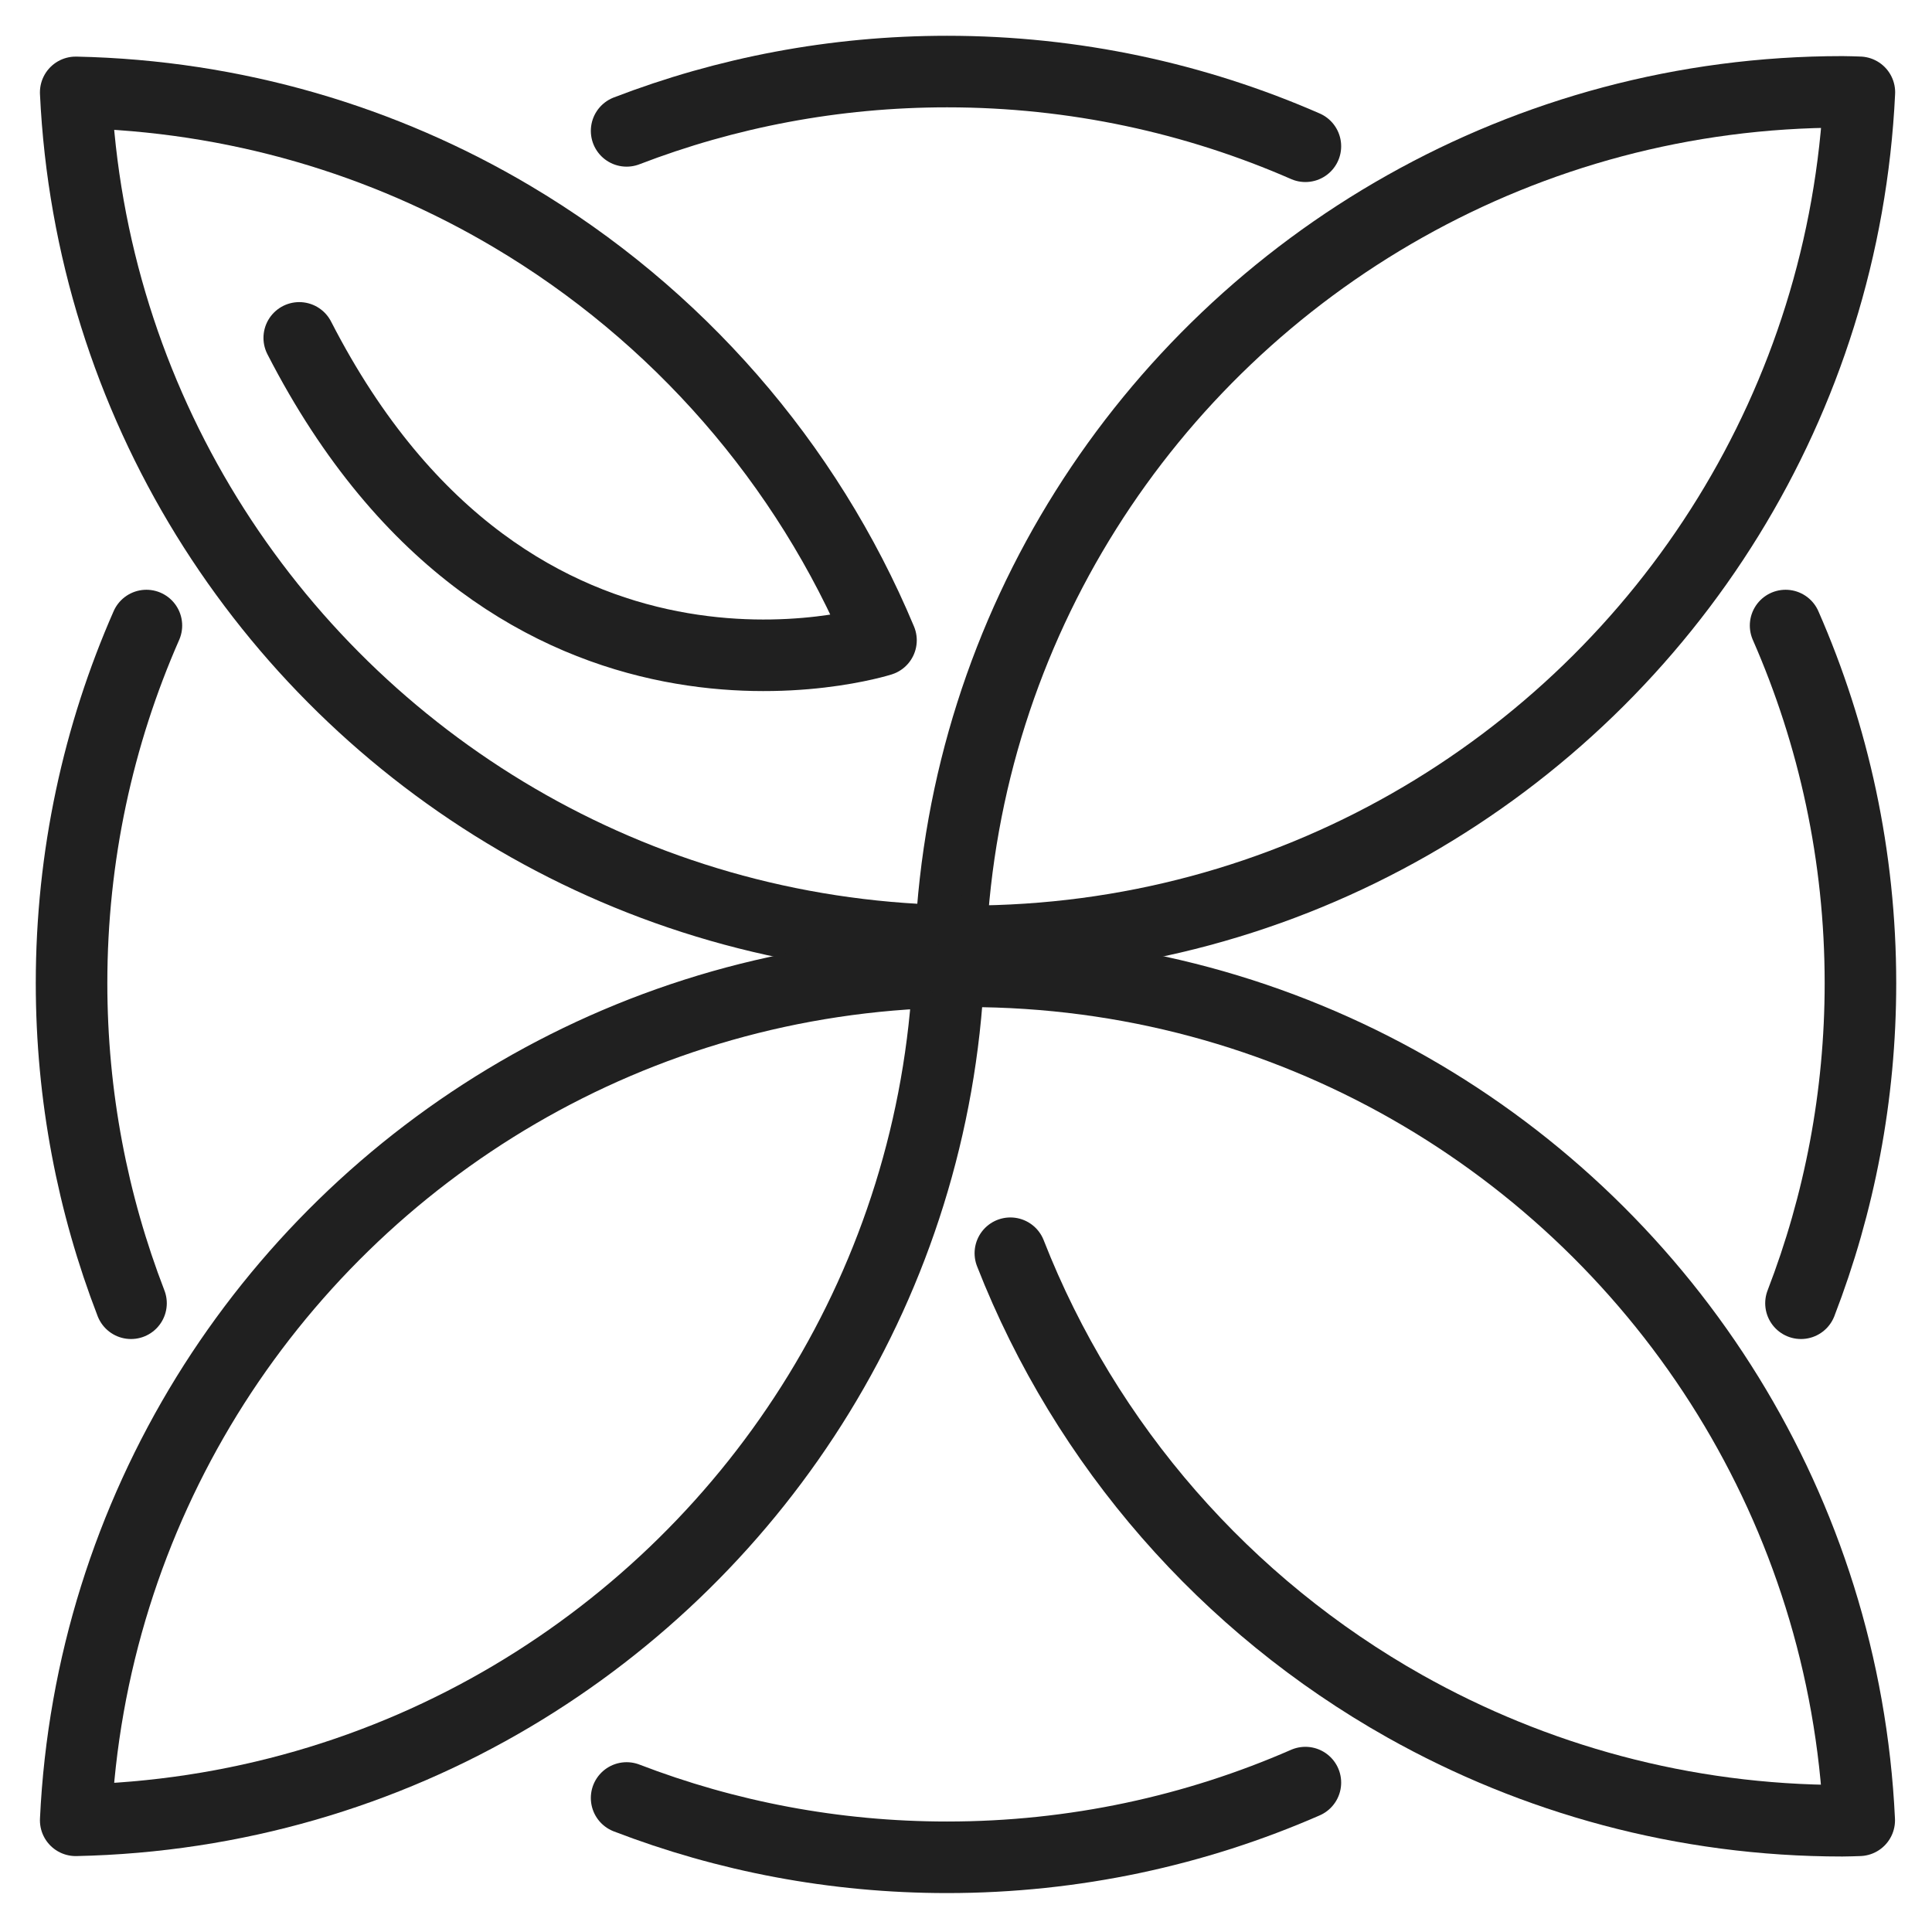
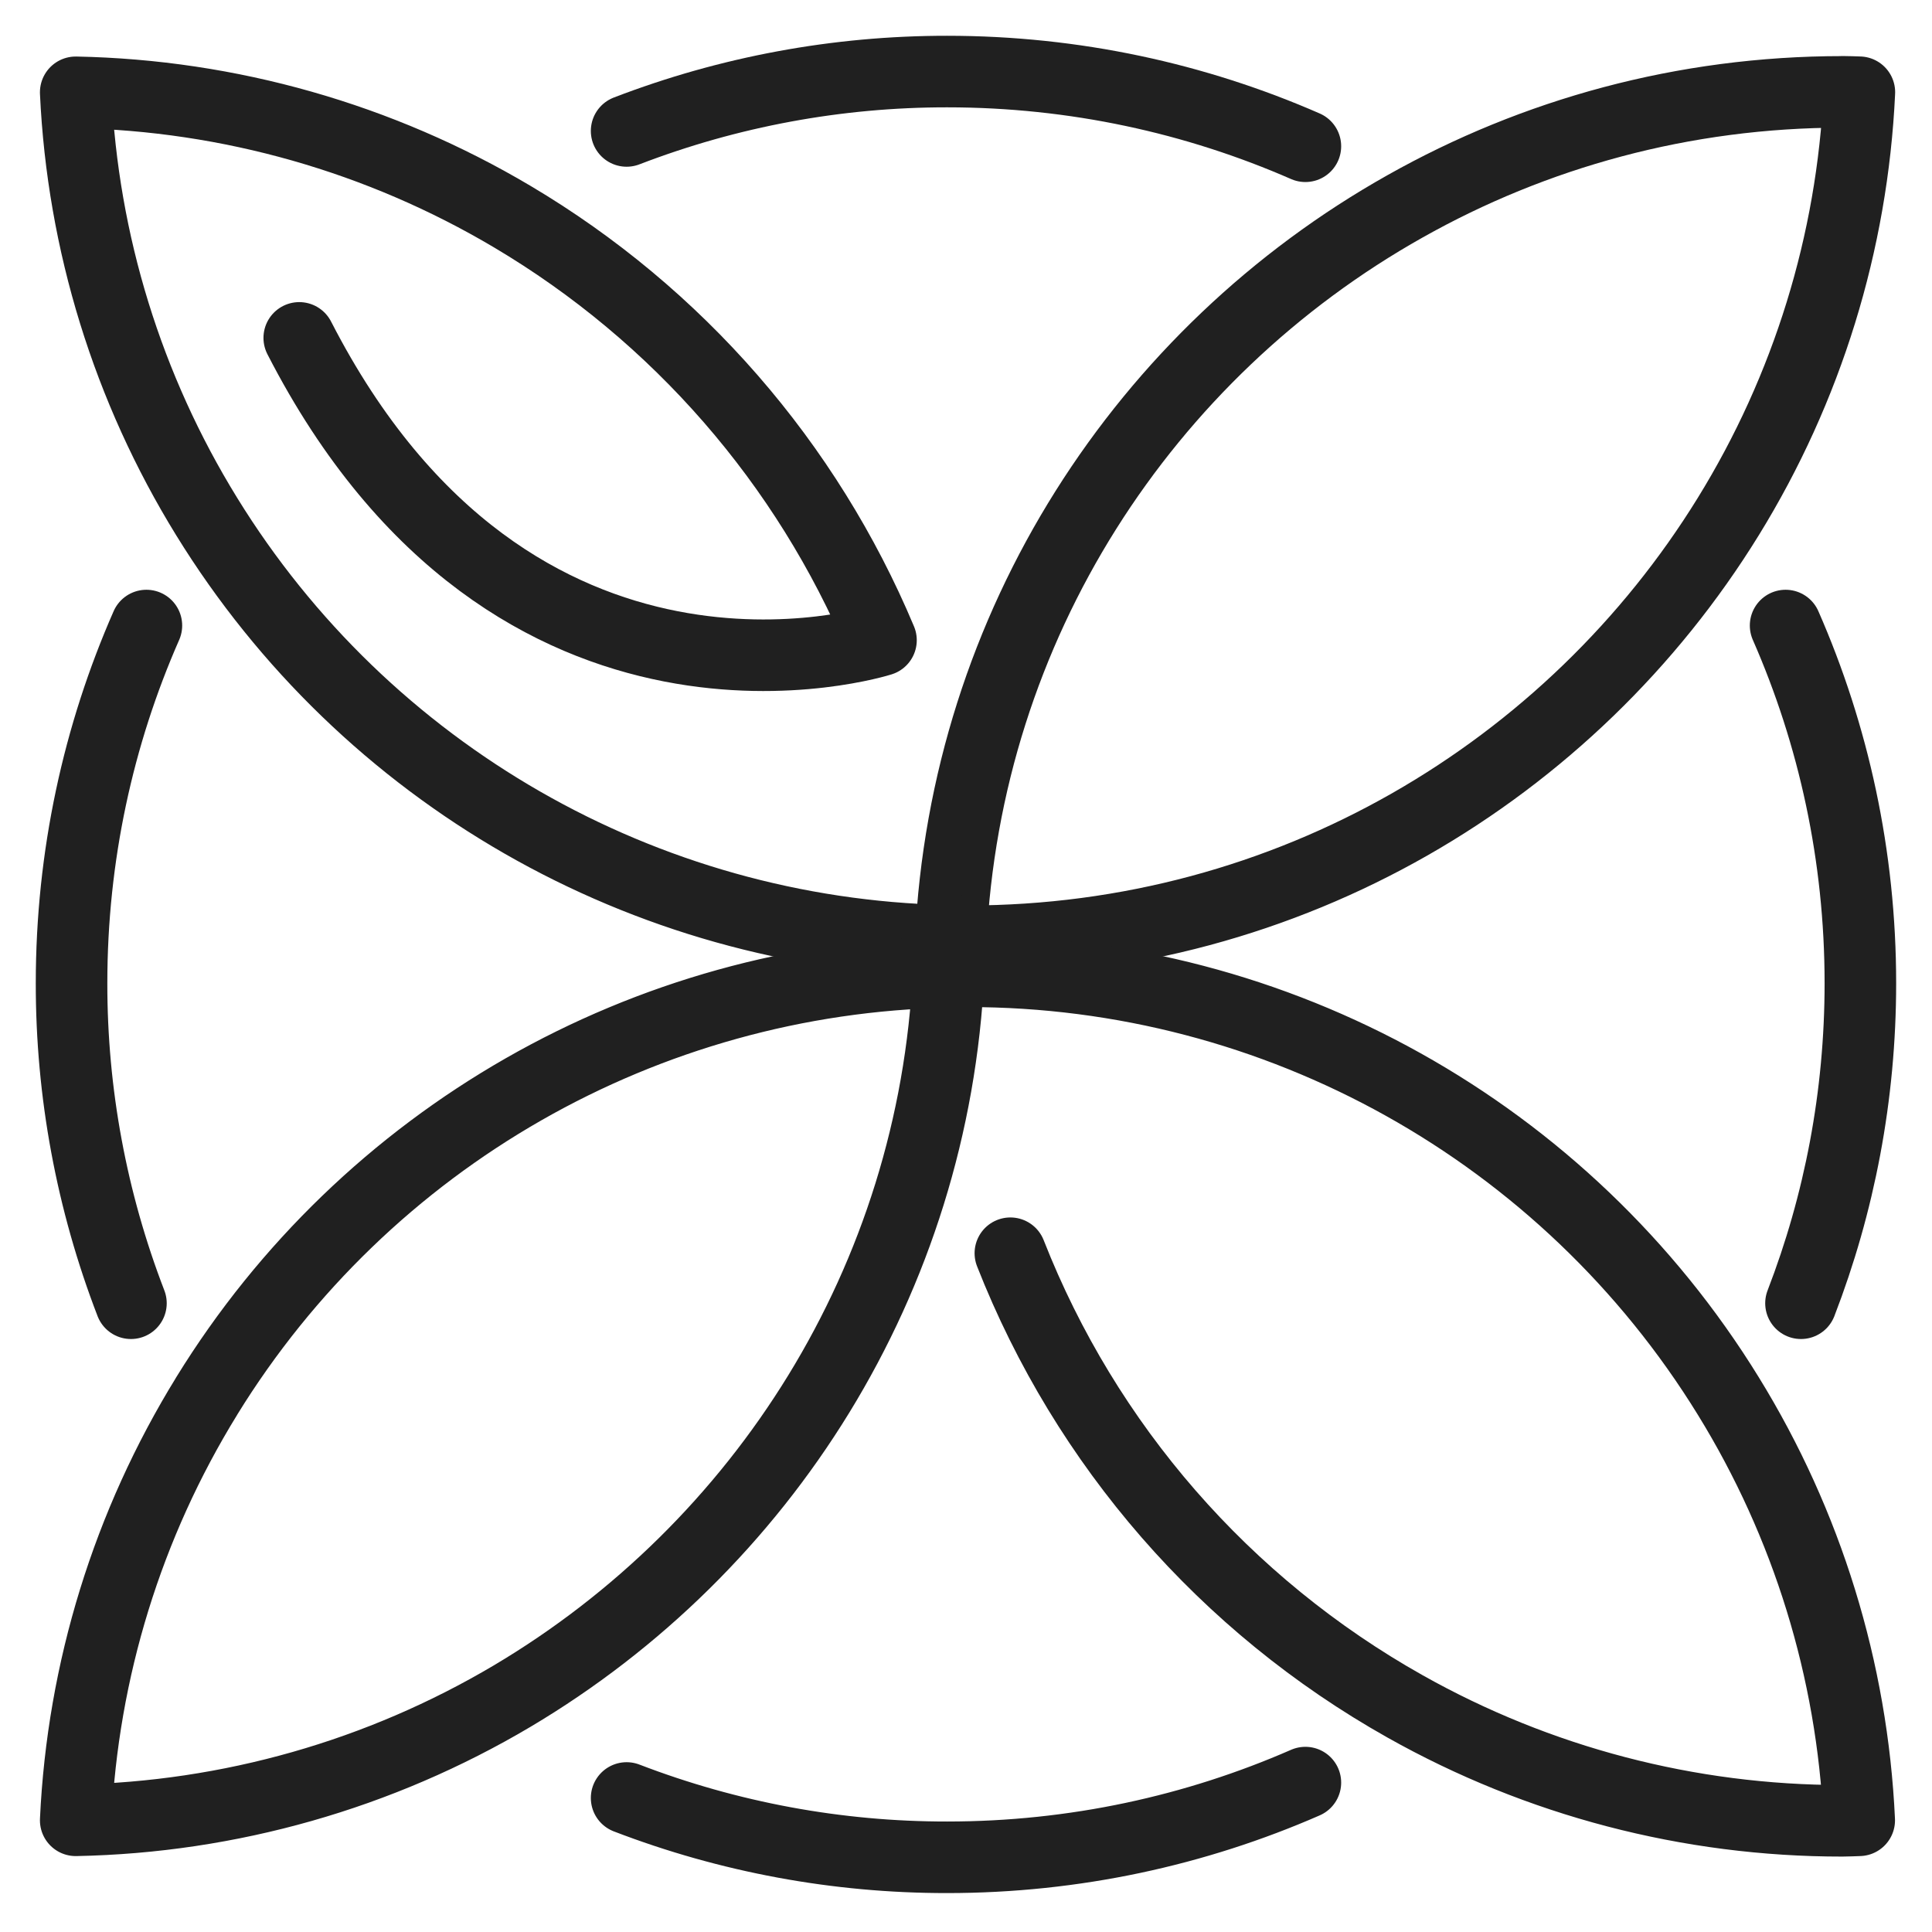
<svg xmlns="http://www.w3.org/2000/svg" width="27" height="27" viewBox="0 0 27 27" fill="none">
-   <path d="M25.169 18.213C25.705 16.824 26 15.317 26 13.74C26 11.963 25.625 10.271 24.954 8.742" stroke="#202020" stroke-miterlimit="10" stroke-linecap="round" stroke-linejoin="round" />
-   <path d="M13.259 13.329C13.265 13.329 13.273 13.329 13.28 13.329C13.282 13.27 13.282 13.209 13.284 13.149C13.273 13.149 13.263 13.149 13.253 13.149C13.257 13.209 13.257 13.27 13.259 13.329Z" stroke="#202020" stroke-miterlimit="10" stroke-linecap="round" stroke-linejoin="round" />
-   <path d="M13.268 13.739C13.268 13.6 13.274 13.463 13.278 13.327C13.272 13.327 13.264 13.327 13.258 13.327C13.262 13.466 13.268 13.602 13.268 13.739Z" stroke="#202020" stroke-miterlimit="10" stroke-linecap="round" stroke-linejoin="round" />
-   <path d="M13.22 13.147C8.849 13.043 5.035 10.7 2.889 7.22C1.817 5.48 1.16 3.458 1.058 1.291C3.282 1.338 5.365 1.963 7.157 3.027C9.453 4.389 11.274 6.464 12.312 8.948C12.312 8.948 7.19 10.584 4.182 4.722" stroke="#202020" stroke-miterlimit="10" stroke-linecap="round" stroke-linejoin="round" />
-   <path d="M25.749 1.284C23.527 1.284 21.442 1.866 19.635 2.883C15.999 4.928 13.493 8.737 13.286 13.149C13.366 13.151 13.444 13.155 13.521 13.155C18.017 13.155 21.958 10.78 24.153 7.22C25.226 5.48 25.882 3.457 25.985 1.29C25.907 1.288 25.827 1.284 25.749 1.284Z" stroke="#202020" stroke-miterlimit="10" stroke-linecap="round" stroke-linejoin="round" />
-   <path d="M13.259 13.398C13.265 13.398 13.273 13.398 13.28 13.398C13.282 13.458 13.282 13.519 13.284 13.578C13.273 13.578 13.263 13.578 13.253 13.578C13.257 13.521 13.257 13.46 13.259 13.398Z" stroke="#202020" stroke-miterlimit="10" stroke-linecap="round" stroke-linejoin="round" />
-   <path d="M13.268 12.987C13.268 13.126 13.274 13.263 13.278 13.4C13.272 13.4 13.264 13.4 13.258 13.4C13.262 13.261 13.268 13.126 13.268 12.987Z" stroke="#202020" stroke-miterlimit="10" stroke-linecap="round" stroke-linejoin="round" />
-   <path d="M2.889 19.509C1.817 21.25 1.16 23.272 1.058 25.439C3.282 25.392 5.365 24.767 7.157 23.703C10.658 21.625 13.054 17.89 13.257 13.582C8.87 13.672 5.042 16.019 2.889 19.509Z" stroke="#202020" stroke-miterlimit="10" stroke-linecap="round" stroke-linejoin="round" />
-   <path d="M14.12 17.514C15.174 20.206 17.136 22.441 19.634 23.846C21.441 24.861 23.526 25.445 25.748 25.445C25.828 25.445 25.906 25.441 25.983 25.439C25.881 23.272 25.224 21.25 24.152 19.51C21.957 15.95 18.016 13.574 13.52 13.574C13.494 13.574 13.467 13.574 13.44 13.576" stroke="#202020" stroke-miterlimit="10" stroke-linecap="round" stroke-linejoin="round" />
-   <path d="M1.831 18.213C1.295 16.824 1 15.317 1 13.74C1 11.963 1.374 10.271 2.046 8.742" stroke="#202020" stroke-miterlimit="10" stroke-linecap="round" stroke-linejoin="round" />
-   <path d="M8.757 1.829C10.148 1.294 11.658 1 13.236 1C15.016 1 16.71 1.374 18.243 2.044" stroke="#202020" stroke-miterlimit="10" stroke-linecap="round" stroke-linejoin="round" />
-   <path d="M8.757 25.127C10.148 25.662 11.658 25.956 13.236 25.956C15.016 25.956 16.71 25.582 18.243 24.912" stroke="#202020" stroke-miterlimit="10" stroke-linecap="round" stroke-linejoin="round" />
+   <path d="M25.169 18.213c.536-1.389.83-2.896.83-4.473 0-1.777-.374-3.469-1.045-4.998M13.26 13.33h.02l.004-.18h-.031c.004.059.004.12.006.18z" stroke="#202020" stroke-miterlimit="10" stroke-linecap="round" stroke-linejoin="round" />
+   <path d="M13.268 13.74c0-.14.006-.277.01-.413h-.02c.004.139.01.275.01.412zm-.048-.593A12.473 12.473 0 012.889 7.22a12.39 12.39 0 01-1.831-5.93 12.43 12.43 0 016.1 1.737 12.505 12.505 0 015.154 5.92s-5.122 1.637-8.13-4.225M25.75 1.284c-2.223 0-4.308.582-6.115 1.6C16 4.927 13.493 8.736 13.286 13.148c.08.002.158.006.235.006 4.496 0 8.437-2.375 10.632-5.935a12.39 12.39 0 001.832-5.93c-.078-.002-.158-.006-.236-.006z" stroke="#202020" stroke-miterlimit="10" stroke-linecap="round" stroke-linejoin="round" />
+   <path d="M13.26 13.398h.02l.004.18h-.031c.004-.057.004-.118.006-.18z" stroke="#202020" stroke-miterlimit="10" stroke-linecap="round" stroke-linejoin="round" />
+   <path d="M13.268 12.987c0 .14.006.276.01.413h-.02c.004-.139.01-.274.01-.413zM2.889 19.51a12.39 12.39 0 00-1.831 5.929 12.429 12.429 0 006.1-1.736c3.5-2.078 5.896-5.813 6.099-10.121a12.465 12.465 0 00-10.368 5.927zm11.231-1.996a12.51 12.51 0 005.514 6.332 12.445 12.445 0 006.114 1.6c.08 0 .158-.005.235-.007a12.39 12.39 0 00-1.83-5.93 12.475 12.475 0 00-10.633-5.935c-.026 0-.053 0-.08.002M1.83 18.213A12.393 12.393 0 011 13.74c0-1.777.374-3.469 1.046-4.998M8.757 1.83A12.451 12.451 0 0113.236 1c1.78 0 3.474.374 5.007 1.044M8.757 25.127a12.45 12.45 0 004.479.829c1.78 0 3.474-.374 5.007-1.044" stroke="#202020" stroke-miterlimit="10" stroke-linecap="round" stroke-linejoin="round" />
</svg>
